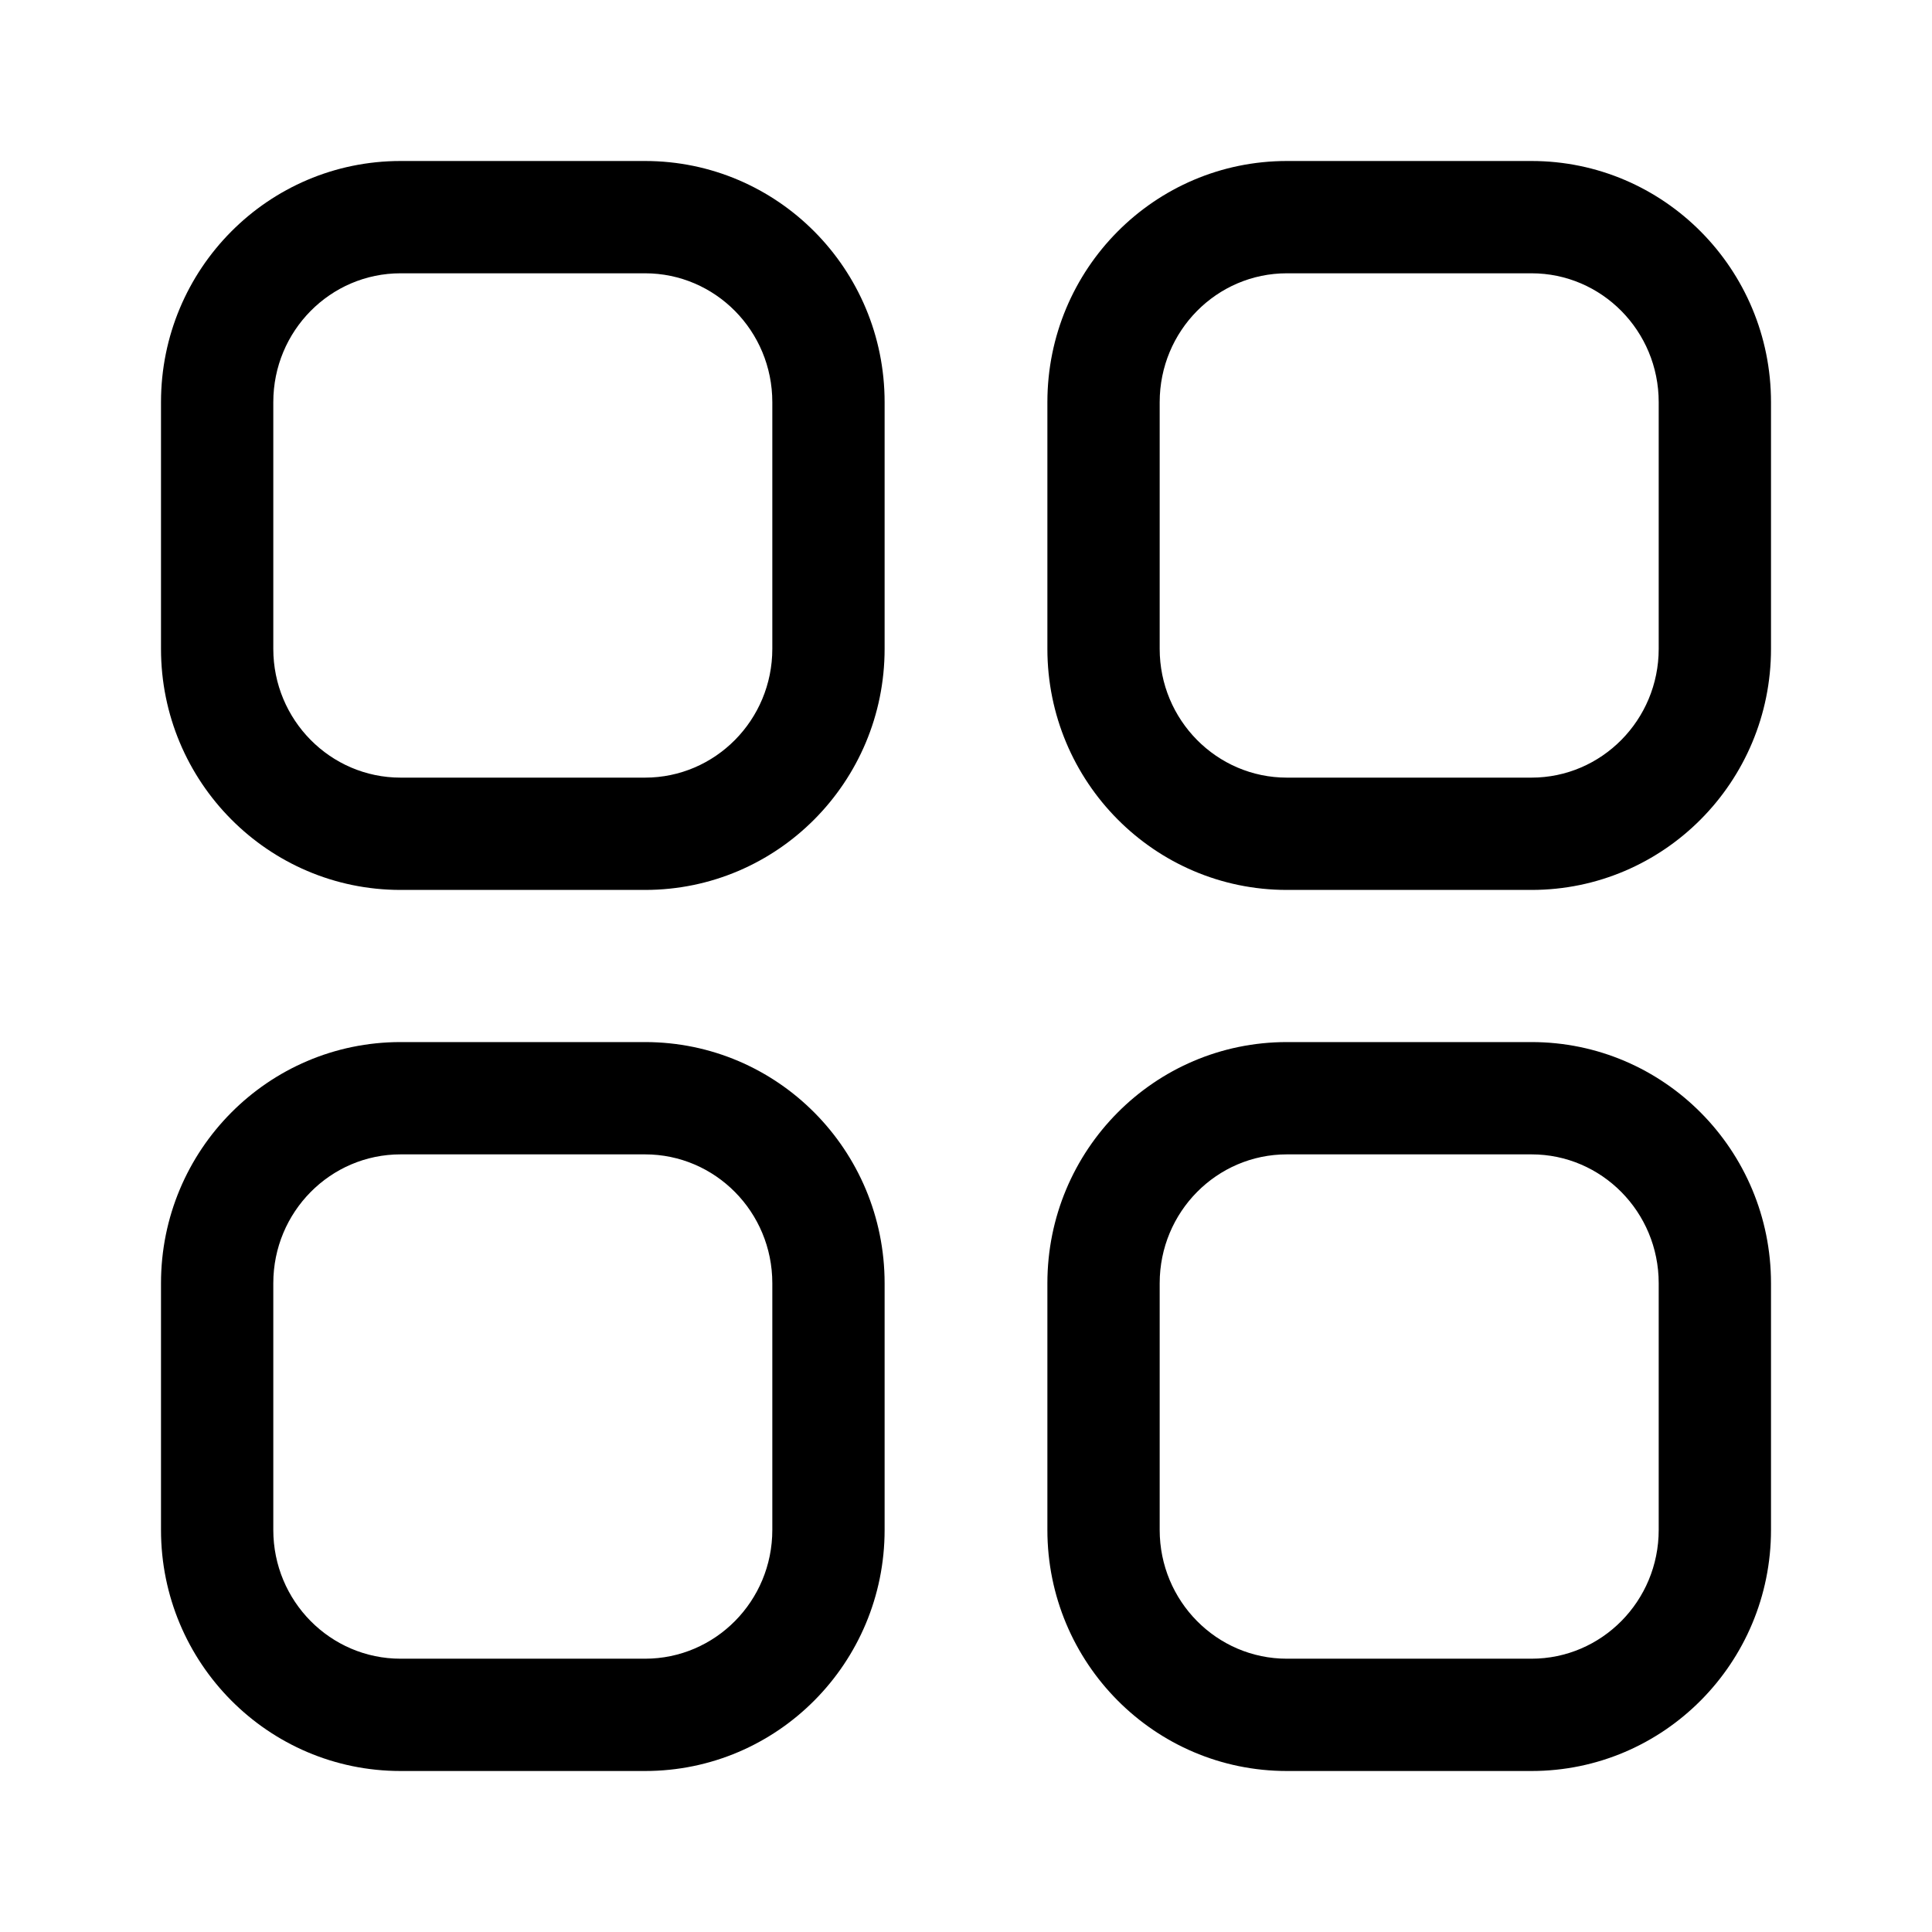
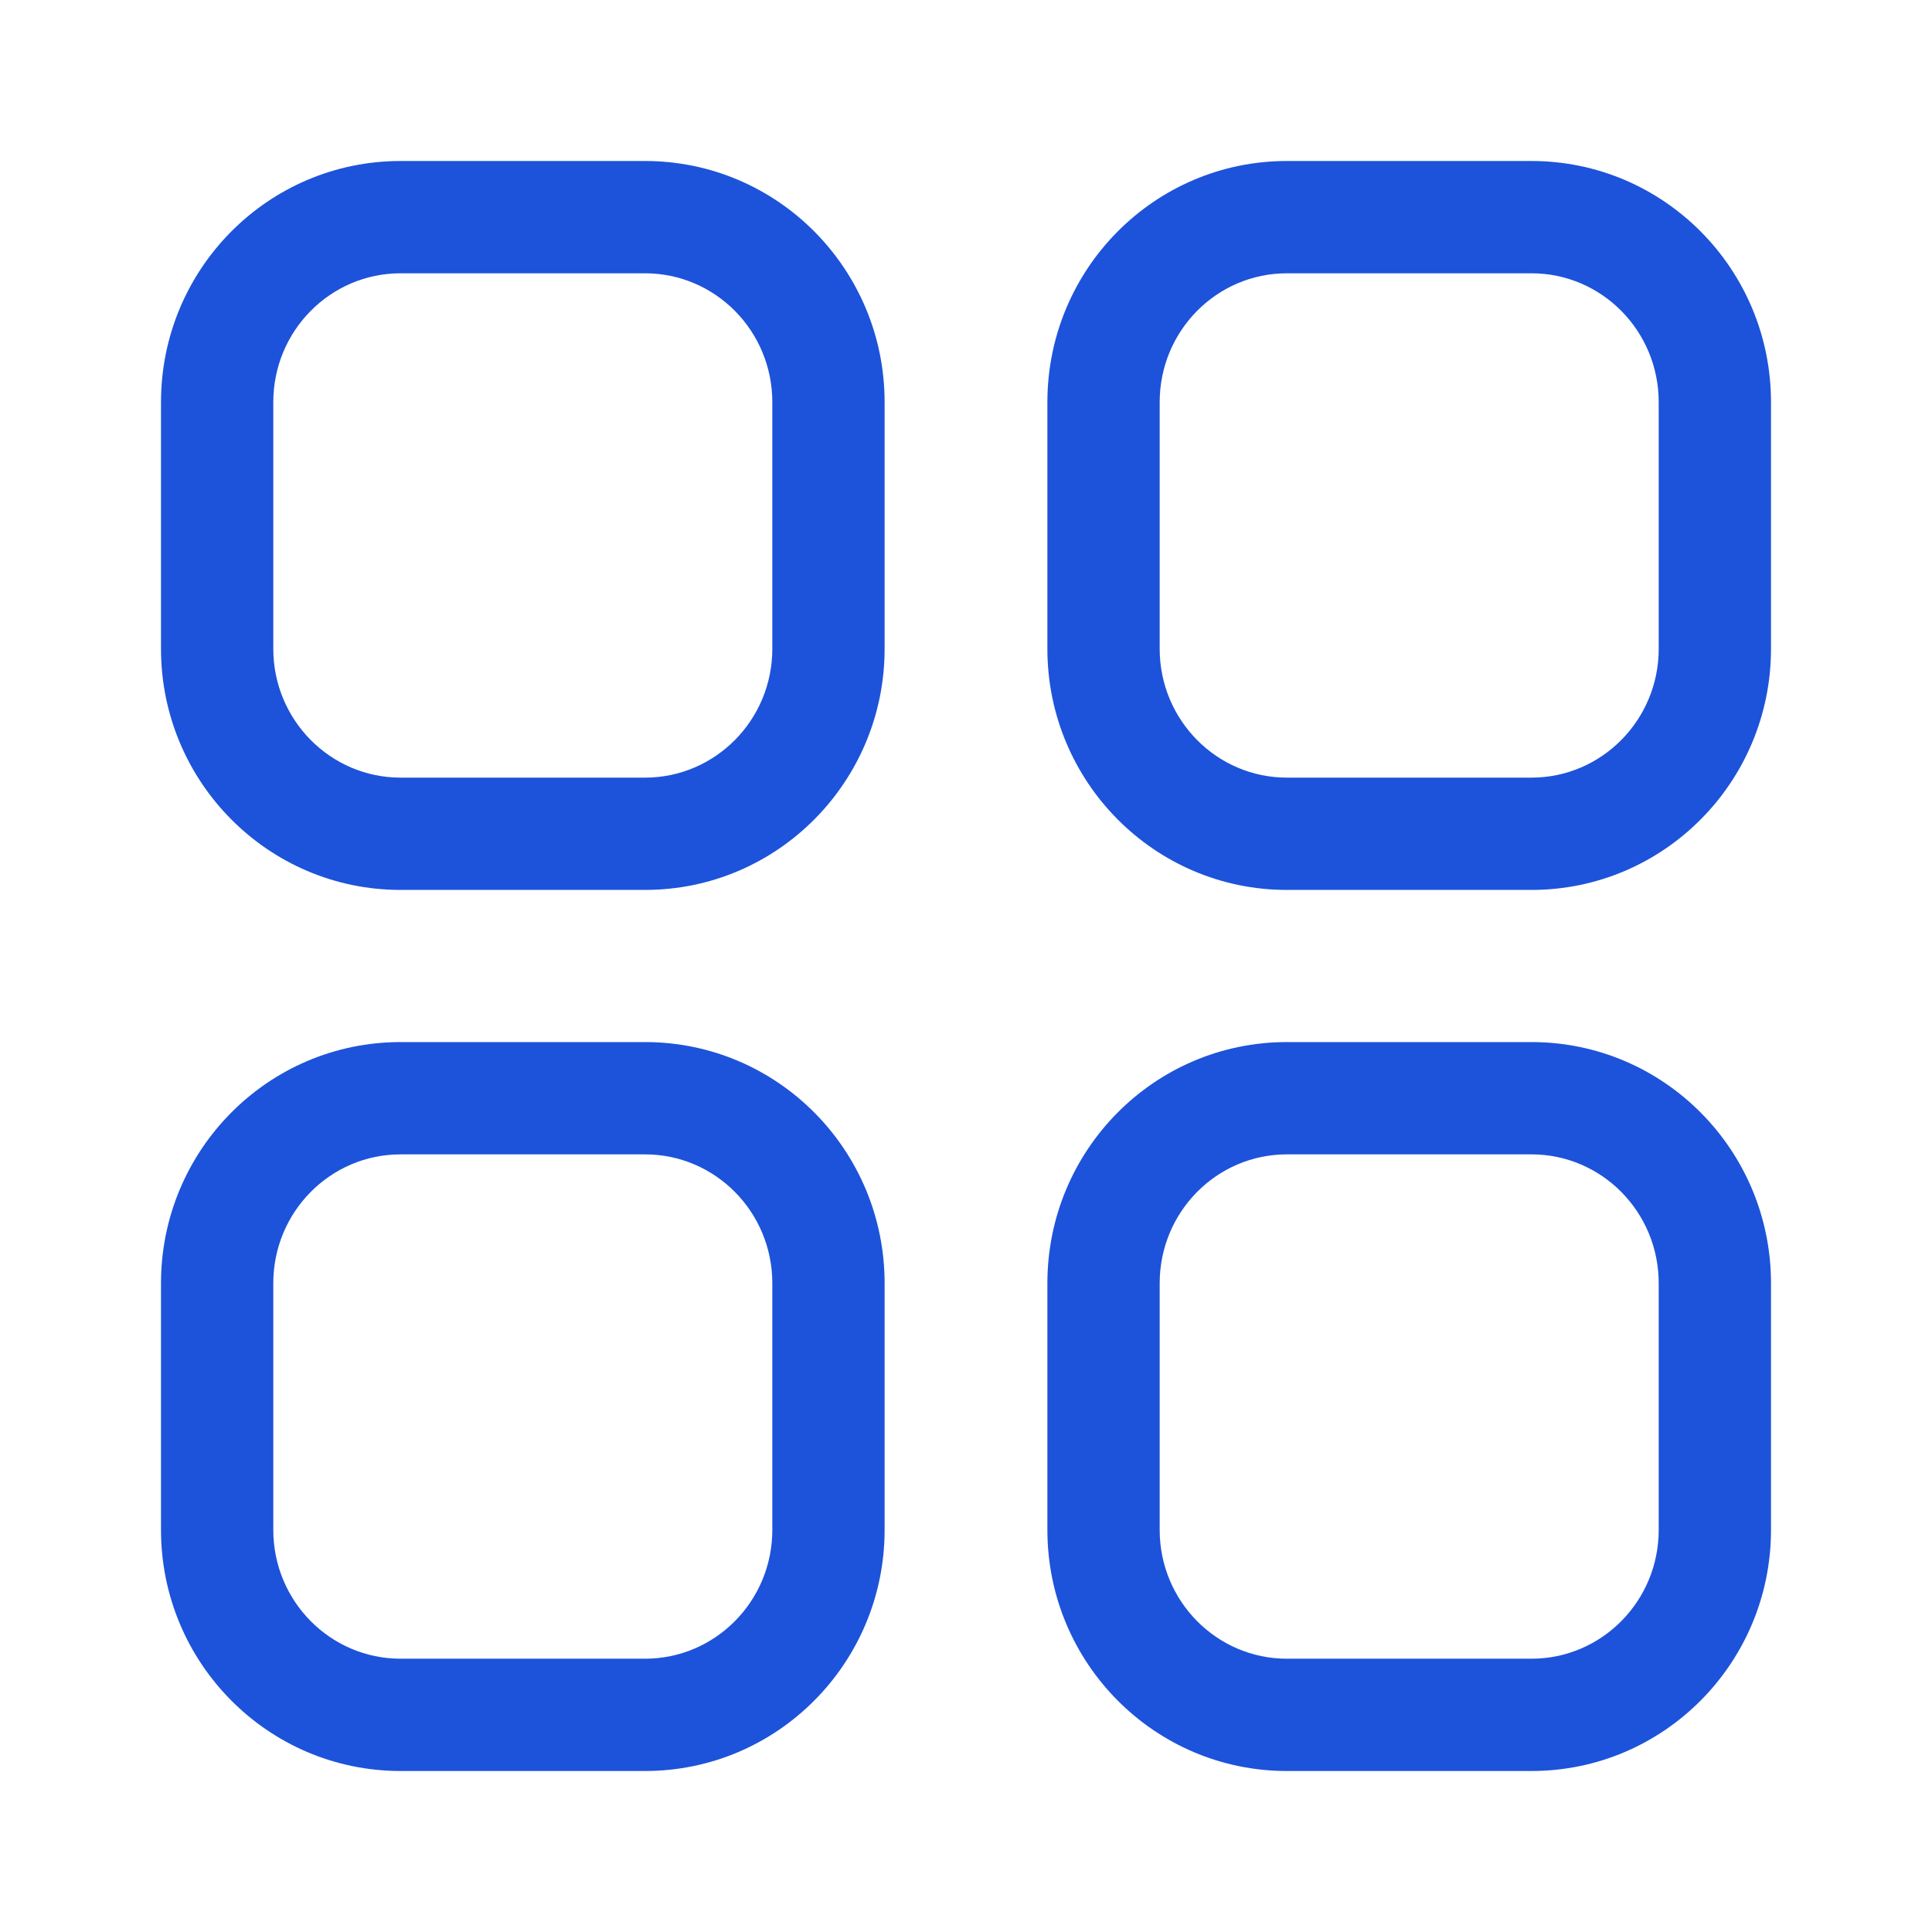
<svg xmlns="http://www.w3.org/2000/svg" width="24" height="24" viewBox="0 0 24 24" fill="none">
-   <path fillRule="evenodd" clipRule="evenodd" d="M8.013 2H4.976C3.331 2 2 3.342 2 4.996V8.06C2 9.712 3.331 11.055 4.976 11.055H8.013C9.658 11.055 10.989 9.712 10.989 8.06V4.996C10.989 3.342 9.658 2 8.013 2ZM4.976 3.395H8.013C8.885 3.395 9.594 4.11 9.594 4.996V8.06C9.594 8.944 8.885 9.66 8.013 9.66H4.976C4.105 9.66 3.395 8.944 3.395 8.06V4.996C3.395 4.11 4.104 3.395 4.976 3.395ZM19.025 2H15.986C14.342 2 13.011 3.342 13.011 4.996V8.06C13.011 9.712 14.342 11.055 15.986 11.055H19.025C20.669 11.055 22 9.712 22 8.06V4.996C22 3.343 20.669 2 19.025 2ZM15.986 3.395H19.025C19.896 3.395 20.605 4.11 20.605 4.996V8.06C20.605 8.944 19.895 9.66 19.025 9.66H15.986C15.115 9.66 14.406 8.944 14.406 8.06V4.996C14.406 4.11 15.115 3.395 15.986 3.395ZM4.976 12.945H8.013C9.659 12.945 10.989 14.287 10.989 15.941V19.005C10.989 20.658 9.658 22 8.013 22H4.976C3.331 22 2 20.658 2 19.005V15.941C2 14.287 3.331 12.945 4.976 12.945ZM8.013 14.34H4.976C4.104 14.34 3.395 15.055 3.395 15.941V19.005C3.395 19.89 4.104 20.605 4.976 20.605H8.013C8.885 20.605 9.594 19.89 9.594 19.005V15.941C9.594 15.055 8.885 14.34 8.013 14.34ZM19.025 12.945H15.986C14.341 12.945 13.011 14.287 13.011 15.941V19.005C13.011 20.658 14.342 22 15.986 22H19.025C20.669 22 22 20.657 22 19.005V15.941C22 14.288 20.669 12.945 19.025 12.945ZM15.986 14.34H19.025C19.896 14.34 20.605 15.055 20.605 15.941V19.005C20.605 19.89 19.896 20.605 19.025 20.605H15.986C15.115 20.605 14.406 19.89 14.406 19.005V15.941C14.406 15.055 15.115 14.34 15.986 14.34Z" fill="black" />
+   <path fill-rule="evenodd" clip-rule="evenodd" d="M8.013 2H4.976C3.331 2 2 3.342 2 4.996V8.06C2 9.712 3.331 11.055 4.976 11.055H8.013C9.658 11.055 10.989 9.712 10.989 8.06V4.996C10.989 3.342 9.658 2 8.013 2ZM4.976 3.395H8.013C8.885 3.395 9.594 4.11 9.594 4.996V8.06C9.594 8.944 8.885 9.66 8.013 9.66H4.976C4.105 9.66 3.395 8.944 3.395 8.06V4.996C3.395 4.11 4.104 3.395 4.976 3.395ZM19.025 2H15.986C14.342 2 13.011 3.342 13.011 4.996V8.06C13.011 9.712 14.342 11.055 15.986 11.055H19.025C20.669 11.055 22 9.712 22 8.06V4.996C22 3.343 20.669 2 19.025 2ZM15.986 3.395H19.025C19.896 3.395 20.605 4.11 20.605 4.996V8.06C20.605 8.944 19.895 9.66 19.025 9.66H15.986C15.115 9.66 14.406 8.944 14.406 8.06V4.996C14.406 4.11 15.115 3.395 15.986 3.395ZM4.976 12.945H8.013C9.659 12.945 10.989 14.287 10.989 15.941V19.005C10.989 20.658 9.658 22 8.013 22H4.976C3.331 22 2 20.658 2 19.005V15.941C2 14.287 3.331 12.945 4.976 12.945ZM8.013 14.34H4.976C4.104 14.34 3.395 15.055 3.395 15.941V19.005C3.395 19.89 4.104 20.605 4.976 20.605H8.013C8.885 20.605 9.594 19.89 9.594 19.005V15.941C9.594 15.055 8.885 14.34 8.013 14.34ZM19.025 12.945H15.986C14.341 12.945 13.011 14.287 13.011 15.941V19.005C13.011 20.658 14.342 22 15.986 22H19.025C20.669 22 22 20.657 22 19.005V15.941C22 14.288 20.669 12.945 19.025 12.945ZM15.986 14.34H19.025C19.896 14.34 20.605 15.055 20.605 15.941V19.005C20.605 19.89 19.896 20.605 19.025 20.605H15.986C15.115 20.605 14.406 19.89 14.406 19.005V15.941C14.406 15.055 15.115 14.34 15.986 14.34Z" fill="#1D53DA" />
</svg>
